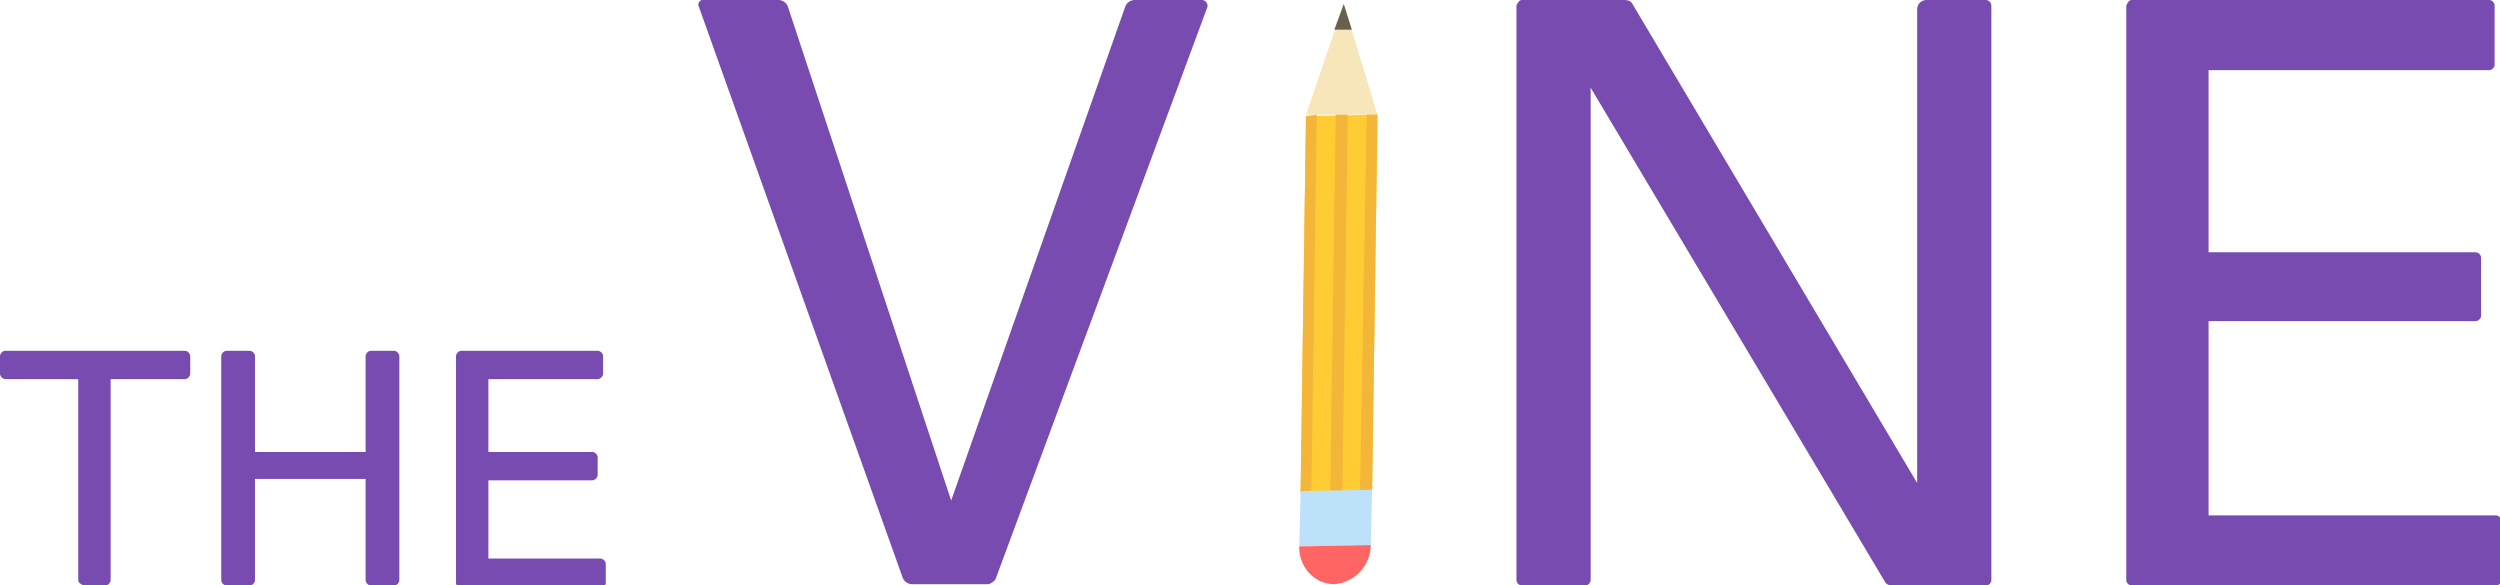
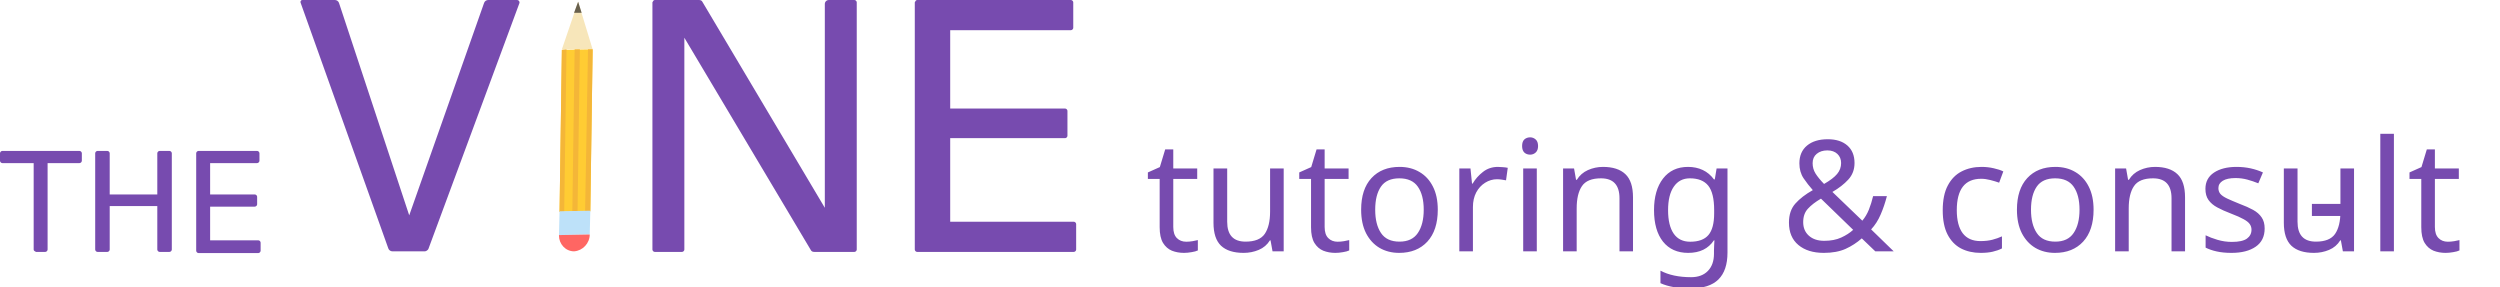
- <svg xmlns="http://www.w3.org/2000/svg" version="1.1" id="logo" x="0px" y="0px" viewBox="0 0 185.3 43.3" style="enable-background:new 0 0 185.3 43.3;" xml:space="preserve">
+ <svg xmlns="http://www.w3.org/2000/svg" version="1.1" id="logo" x="0px" y="0px" viewBox="-212 375.7 430.7 49.3" style="enable-background:new -212 375.7 430.7 49.3;" xml:space="preserve">
  <style type="text/css">
	.st0{fill:#774BAF;}
	.st1{fill:#F7E6BA;}
	.st2{fill:#68604D;}
	.st3{fill:#FFCC33;}
	.st4{fill:#F4B638;}
	.st5{fill:#BDE1F9;}
	.st6{fill:#FF6663;}
+ 	.st7{fill:none;}
+ 	.st8{font-family:'FranklinGothic-Book';}
+ 	.st9{font-size:26.64px;}
</style>
-   <path class="st0" d="M5.8,43V28.1H0.4c-0.2,0-0.4-0.2-0.4-0.4l0,0v-1.3C0,26.2,0.2,26,0.4,26l0,0h13.3c0.2,0,0.4,0.2,0.4,0.4l0,0  v1.3c0,0.2-0.2,0.4-0.4,0.4l0,0H8.2V43c0,0.2-0.2,0.4-0.4,0.4l0,0H6.2C6,43.3,5.8,43.2,5.8,43L5.8,43z" />
-   <path class="st0" d="M18.9,26.4v7.1h8.2v-7.1c0-0.2,0.2-0.4,0.4-0.4l0,0h1.7c0.2,0,0.4,0.2,0.4,0.4l0,0V43c0,0.2-0.2,0.4-0.4,0.4  l0,0h-1.7c-0.2,0-0.4-0.2-0.4-0.4l0,0v-7.5h-8.2V43c0,0.2-0.2,0.4-0.4,0.4l0,0h-1.7c-0.2,0-0.4-0.2-0.4-0.4l0,0V26.4  c0-0.2,0.2-0.4,0.4-0.4l0,0h1.7C18.7,26,18.9,26.2,18.9,26.4z" />
-   <path class="st0" d="M34.2,26h10.1c0.2,0,0.4,0.2,0.4,0.4l0,0v1.3c0,0.2-0.2,0.4-0.4,0.4l0,0h-8.1v5.4h7.7c0.2,0,0.4,0.2,0.4,0.4  l0,0v1.3c0,0.2-0.2,0.4-0.4,0.4l0,0h-7.7v5.8h8.3c0.2,0,0.4,0.2,0.4,0.4l0,0v1.4c0,0.2-0.2,0.4-0.4,0.4l0,0H34.2  c-0.2,0-0.4-0.2-0.4-0.4l0,0V26.4C33.8,26.2,34,26,34.2,26L34.2,26z" />
-   <path class="st0" d="M73.2,43.3h-5.6c-0.3,0-0.6-0.2-0.7-0.5L51.8,0.5c-0.1-0.2,0-0.4,0.2-0.5c0,0,0.1,0,0.1,0h5.6  c0.3,0,0.6,0.2,0.7,0.5l12.1,36.6L83.4,0.5C83.5,0.2,83.8,0,84.1,0h5c0.2,0,0.4,0.2,0.4,0.4c0,0,0,0.1,0,0.1L73.8,42.9  C73.7,43.1,73.4,43.3,73.2,43.3z" />
-   <path class="st0" d="M112.8,0h7.6c0.3,0,0.5,0.1,0.6,0.3l21.1,35.5V0.7c0-0.4,0.3-0.7,0.7-0.7l0,0h4.4c0.2,0,0.4,0.2,0.4,0.4l0,0V43  c0,0.2-0.2,0.4-0.4,0.4l0,0h-6.9c-0.3,0-0.5-0.1-0.6-0.3L117.9,6.5V43c0,0.2-0.2,0.4-0.4,0.4l0,0h-4.7c-0.2,0-0.4-0.2-0.4-0.4l0,0  V0.4C112.5,0.2,112.6,0,112.8,0L112.8,0z" />
-   <path class="st0" d="M158,0h26.5c0.2,0,0.4,0.2,0.4,0.4v4.4c0,0.2-0.2,0.4-0.4,0.4h-20.8v13.5h19.8c0.2,0,0.4,0.2,0.4,0.4v4.3  c0,0.2-0.2,0.4-0.4,0.4h-19.8v14.4H185c0.2,0,0.4,0.2,0.4,0.4V43c0,0.2-0.2,0.4-0.4,0.4H158c-0.2,0-0.4-0.2-0.4-0.4l0,0V0.4  C157.7,0.2,157.8,0,158,0L158,0z" />
-   <polygon class="st1" points="99.6,0.3 96.8,8.5 102.1,8.5 " />
-   <polygon class="st2" points="99.6,0.3 98.9,2.2 100.2,2.2 " />
-   <polygon class="st3" points="96.8,8.6 102.1,8.5 101.7,36.4 96.4,36.5 " />
-   <polygon class="st4" points="96.8,8.6 97.6,8.5 97.2,36.5 96.4,36.5 " />
-   <polygon class="st4" points="99,8.5 99.9,8.5 99.5,36.4 98.6,36.4 " />
-   <polygon class="st4" points="101.3,8.5 102.1,8.5 101.7,36.4 100.8,36.4 " />
-   <polygon class="st5" points="96.4,36.4 101.7,36.3 101.6,40.4 96.3,40.5 " />
-   <path class="st6" d="M101.6,40.4c0,1.5-1.2,2.8-2.7,2.9c-1.5,0-2.6-1.3-2.6-2.7c0,0,0-0.1,0-0.1L101.6,40.4z" />
+   <path class="st0" d="M-206.2,418.7v-14.9h-5.4c-0.2,0-0.4-0.2-0.4-0.4l0,0v-1.3c0-0.2,0.2-0.4,0.4-0.4l0,0h13.3  c0.2,0,0.4,0.2,0.4,0.4l0,0v1.3c0,0.2-0.2,0.4-0.4,0.4l0,0h-5.5v14.9c0,0.2-0.2,0.4-0.4,0.4l0,0h-1.6  C-206,419-206.2,418.9-206.2,418.7L-206.2,418.7z" />
+   <path class="st0" d="M-193.1,402.1v7.1h8.2v-7.1c0-0.2,0.2-0.4,0.4-0.4l0,0h1.7c0.2,0,0.4,0.2,0.4,0.4l0,0v16.6  c0,0.2-0.2,0.4-0.4,0.4l0,0h-1.7c-0.2,0-0.4-0.2-0.4-0.4l0,0v-7.5h-8.2v7.5c0,0.2-0.2,0.4-0.4,0.4l0,0h-1.7c-0.2,0-0.4-0.2-0.4-0.4  l0,0v-16.6c0-0.2,0.2-0.4,0.4-0.4l0,0h1.7C-193.3,401.7-193.1,401.9-193.1,402.1z" />
+   <path class="st0" d="M-177.8,401.7h10.1c0.2,0,0.4,0.2,0.4,0.4l0,0v1.3c0,0.2-0.2,0.4-0.4,0.4l0,0h-8.1v5.4h7.7  c0.2,0,0.4,0.2,0.4,0.4l0,0v1.3c0,0.2-0.2,0.4-0.4,0.4l0,0h-7.7v5.8h8.3c0.2,0,0.4,0.2,0.4,0.4l0,0v1.4c0,0.2-0.2,0.4-0.4,0.4l0,0  h-10.3c-0.2,0-0.4-0.2-0.4-0.4l0,0v-16.8C-178.2,401.9-178,401.7-177.8,401.7L-177.8,401.7z" />
+   <path class="st0" d="M-138.8,419h-5.6c-0.3,0-0.6-0.2-0.7-0.5l-15.1-42.3c-0.1-0.2,0-0.4,0.2-0.5h0.1h5.6c0.3,0,0.6,0.2,0.7,0.5  l12.1,36.6l12.9-36.6c0.1-0.3,0.4-0.5,0.7-0.5h5c0.2,0,0.4,0.2,0.4,0.4v0.1l-15.7,42.4C-138.3,418.8-138.6,419-138.8,419z" />
+   <path class="st0" d="M-99.2,375.7h7.6c0.3,0,0.5,0.1,0.6,0.3l21.1,35.5v-35.1c0-0.4,0.3-0.7,0.7-0.7l0,0h4.4c0.2,0,0.4,0.2,0.4,0.4  l0,0v42.6c0,0.2-0.2,0.4-0.4,0.4l0,0h-6.9c-0.3,0-0.5-0.1-0.6-0.3l-21.8-36.6v36.5c0,0.2-0.2,0.4-0.4,0.4l0,0h-4.7  c-0.2,0-0.4-0.2-0.4-0.4l0,0v-42.6C-99.5,375.9-99.4,375.7-99.2,375.7L-99.2,375.7z" />
+   <path class="st0" d="M-54,375.7h26.5c0.2,0,0.4,0.2,0.4,0.4v4.4c0,0.2-0.2,0.4-0.4,0.4h-20.8v13.5h19.8c0.2,0,0.4,0.2,0.4,0.4v4.3  c0,0.2-0.2,0.4-0.4,0.4h-19.8v14.4H-27c0.2,0,0.4,0.2,0.4,0.4v4.4c0,0.2-0.2,0.4-0.4,0.4h-27c-0.2,0-0.4-0.2-0.4-0.4l0,0v-42.6  C-54.3,375.9-54.2,375.7-54,375.7L-54,375.7z" />
+   <polygon class="st1" points="-112.4,376 -115.2,384.2 -109.9,384.2 " />
+   <polygon class="st2" points="-112.4,376 -113.1,377.9 -111.8,377.9 " />
+   <polygon class="st3" points="-115.2,384.3 -109.9,384.2 -110.3,412.1 -115.6,412.2 " />
+   <polygon class="st4" points="-115.2,384.3 -114.4,384.2 -114.8,412.2 -115.6,412.2 " />
+   <polygon class="st4" points="-113,384.2 -112.1,384.2 -112.5,412.1 -113.4,412.1 " />
+   <polygon class="st4" points="-110.7,384.2 -109.9,384.2 -110.3,412.1 -111.2,412.1 " />
+   <polygon class="st5" points="-115.6,412.1 -110.3,412 -110.4,416.1 -115.7,416.2 " />
+   <path class="st6" d="M-110.4,416.1c0,1.5-1.2,2.8-2.7,2.9c-1.5,0-2.6-1.3-2.6-2.7v-0.1L-110.4,416.1z" />
+   <rect x="-14.7" y="396.8" class="st7" width="233.4" height="28.2" />
+   <text transform="matrix(1 0 0 1 -14.6662 419.0004)">
+     <tspan x="0" y="0" class="st0 st8 st9">tutoring &amp; consult</tspan>
+     <tspan x="199.9" y="0" class="st0 st8 st9">-</tspan>
+   </text>
</svg>
